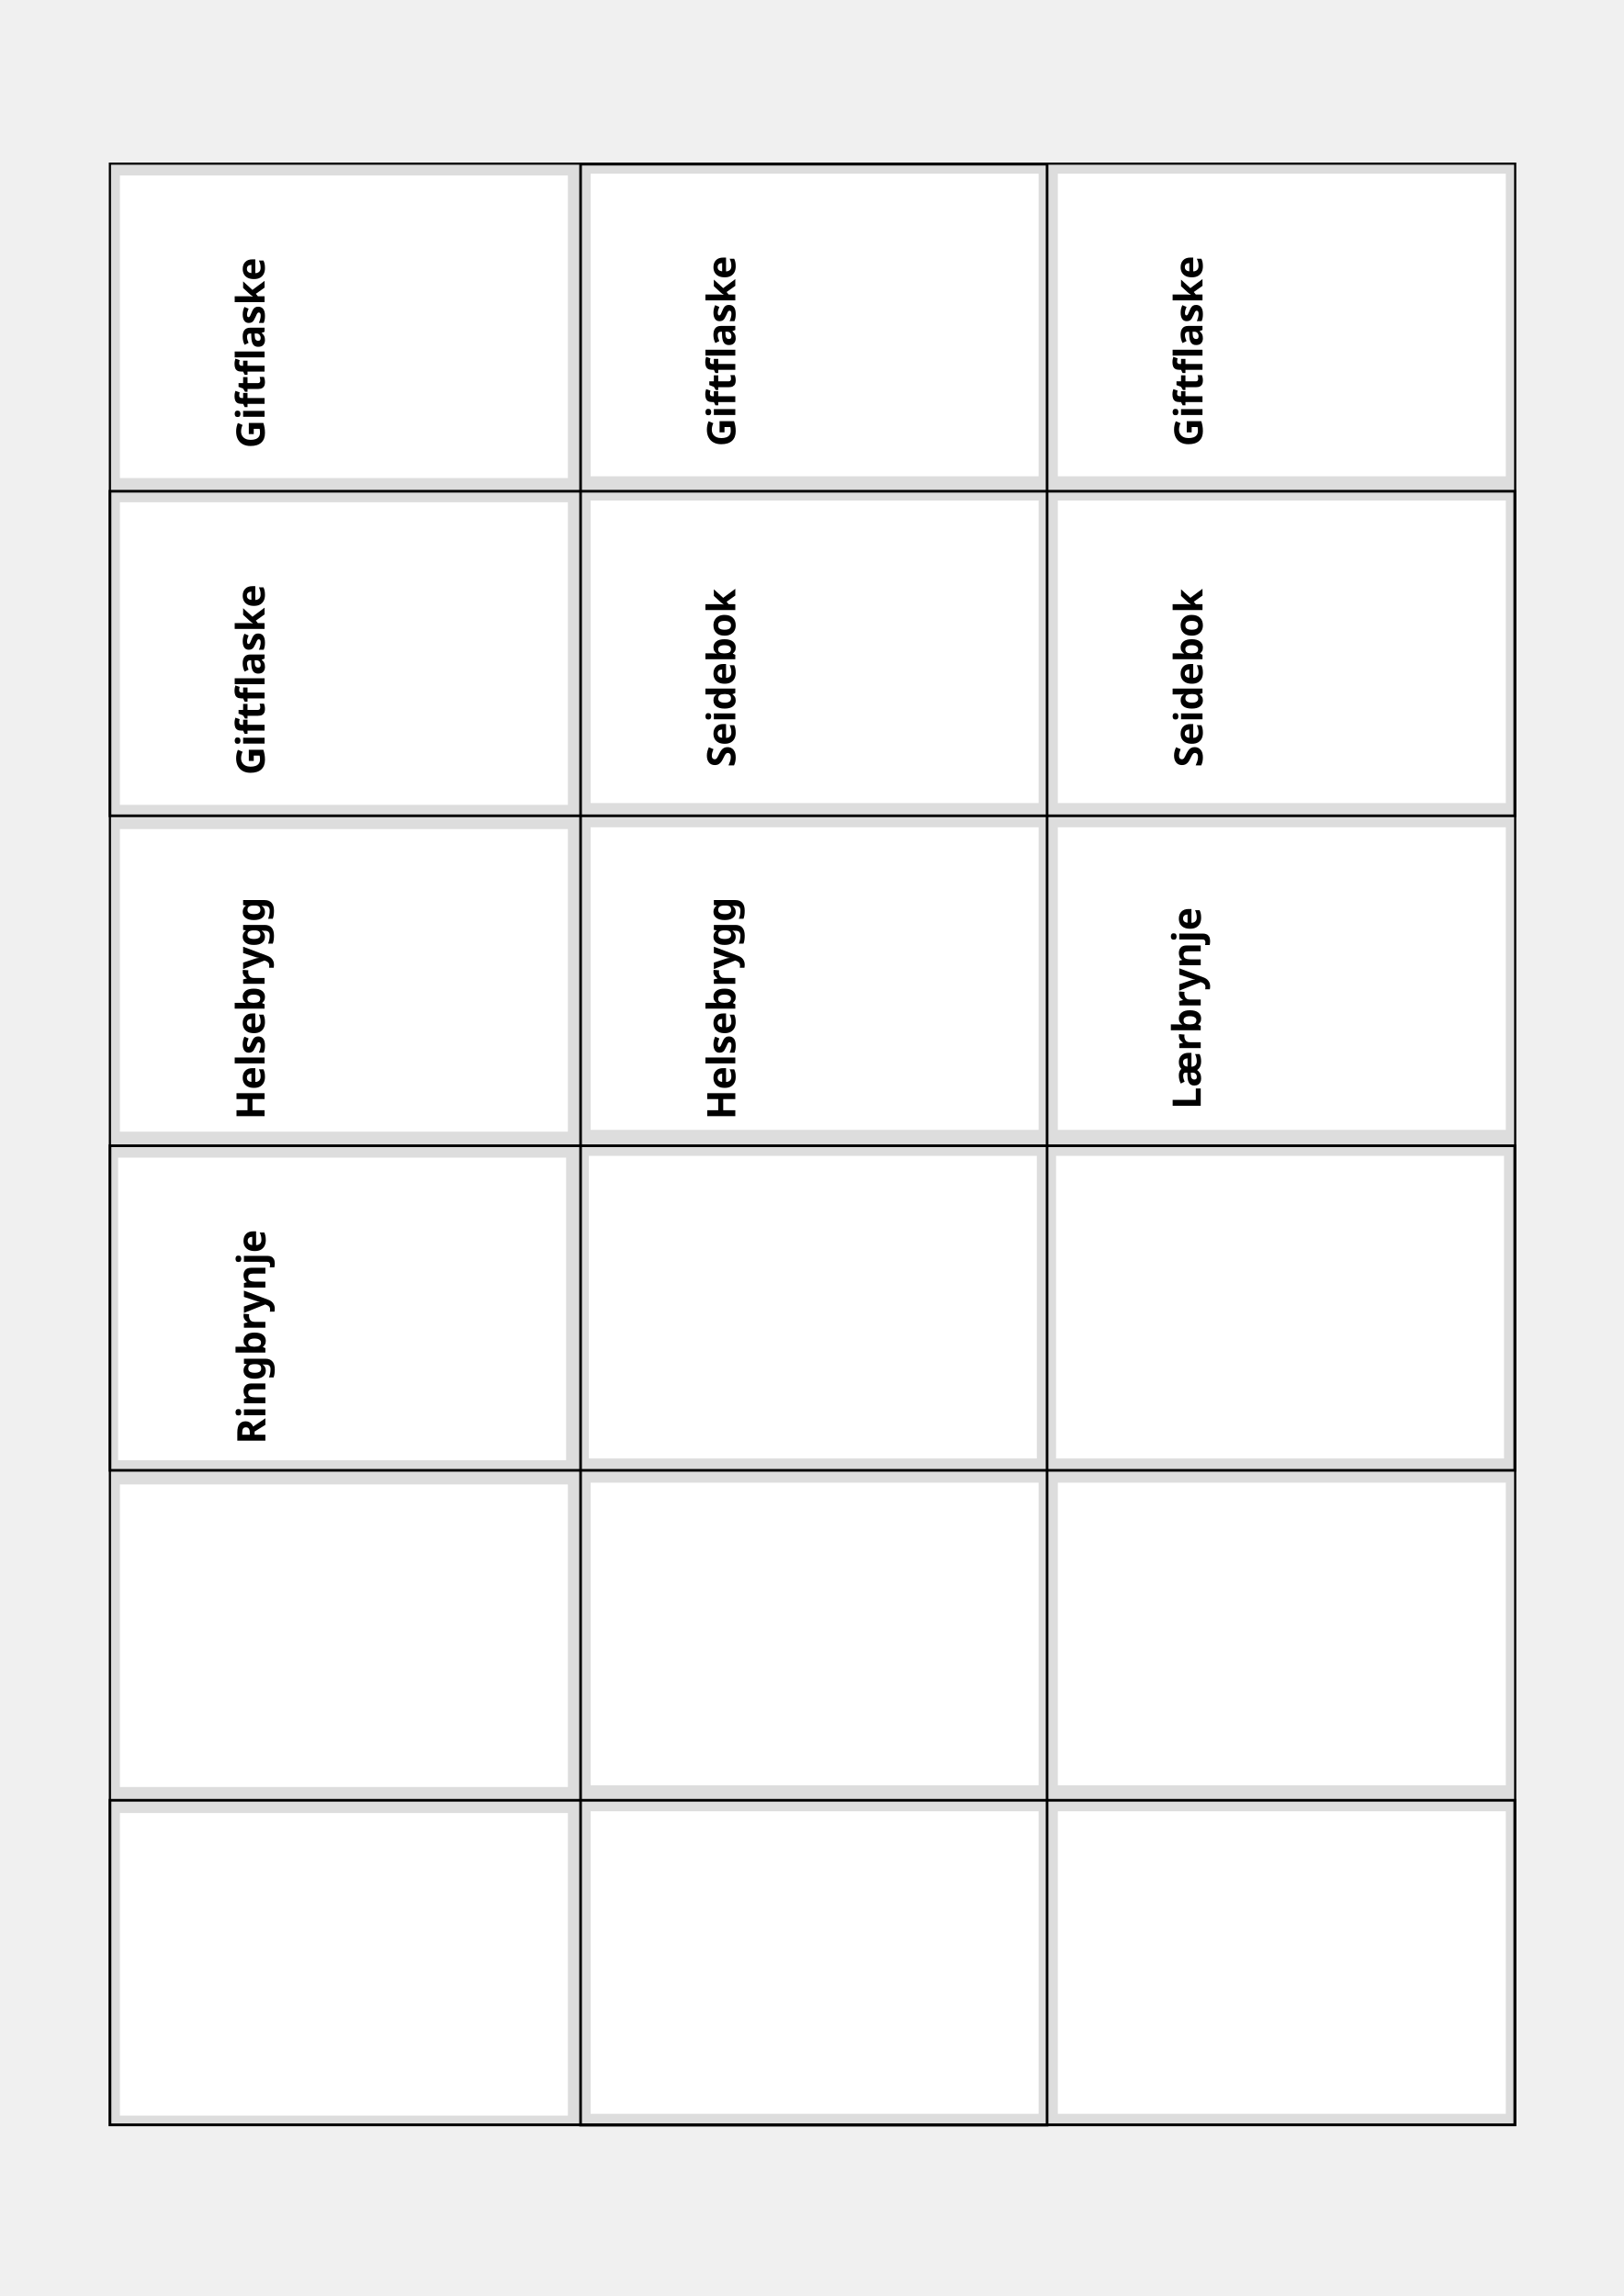
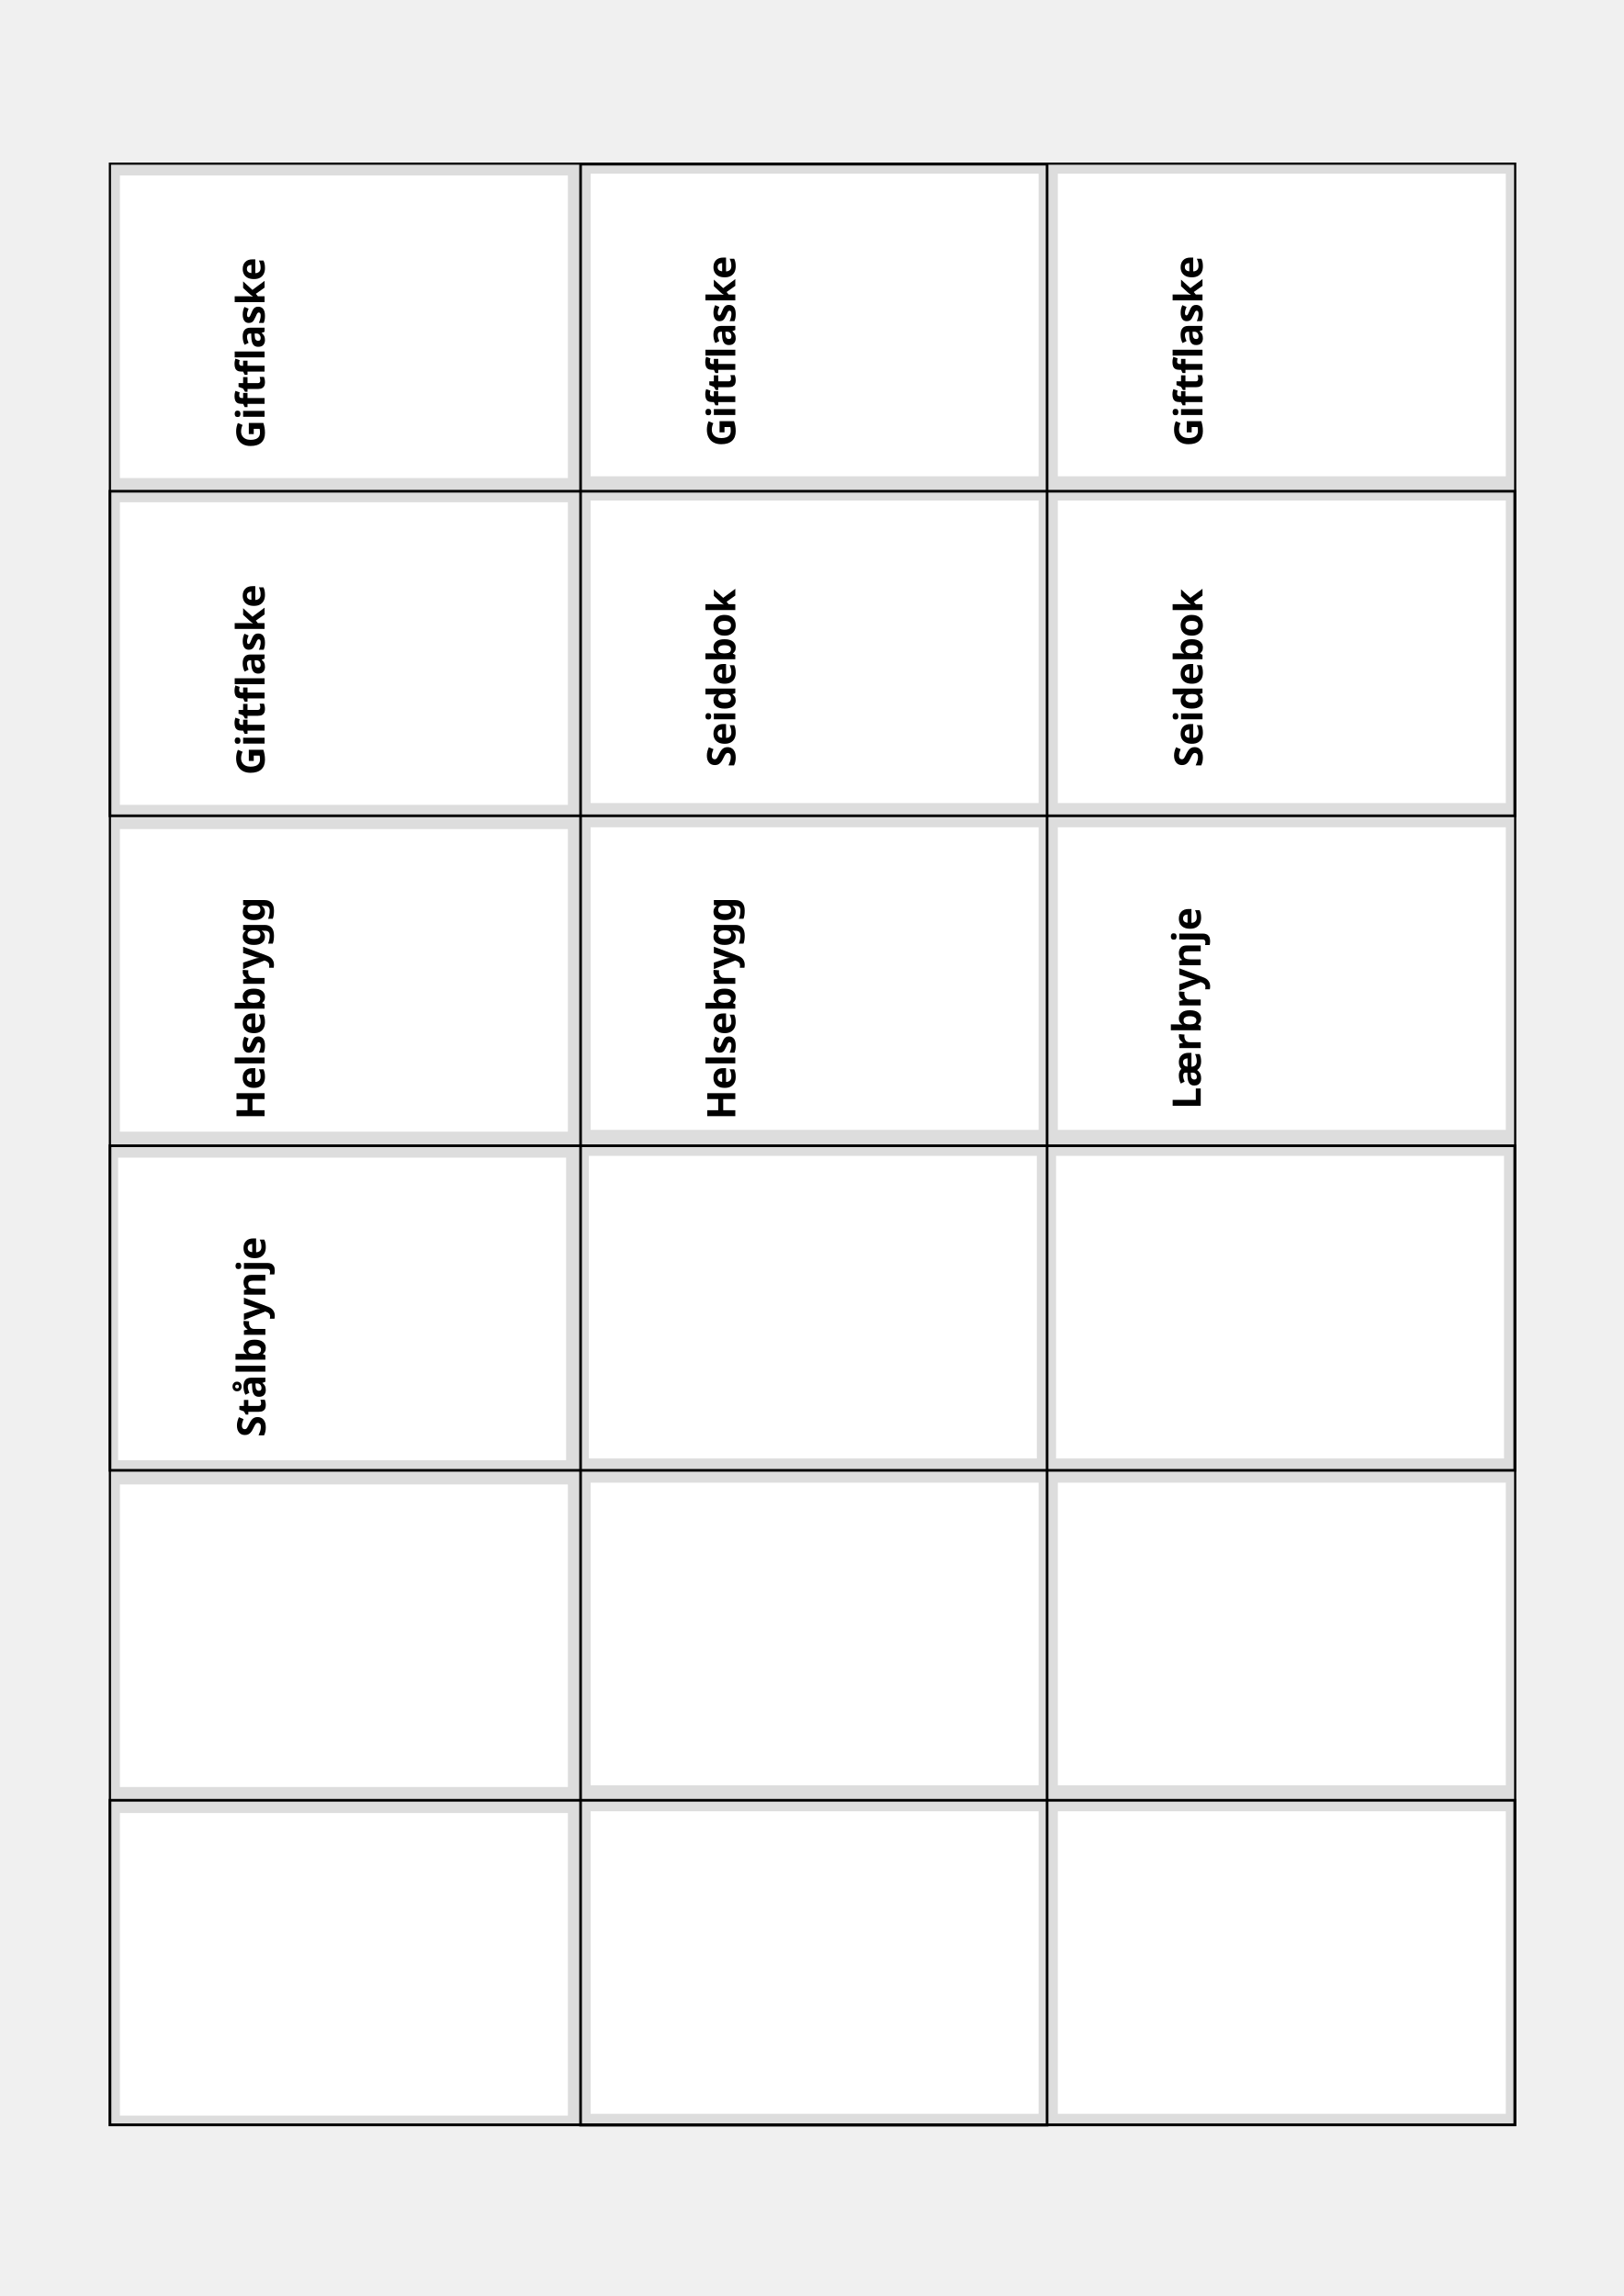
<svg xmlns="http://www.w3.org/2000/svg" width="744.094" height="1052.362" id="svg2" version="1.1">
  <defs id="defs4">
    <linearGradient id="linearGradient3838">
      <stop style="stop-color:#000000;stop-opacity:1;" offset="0" id="stop3840" />
      <stop style="stop-color:#000000;stop-opacity:0;" offset="1" id="stop3842" />
    </linearGradient>
  </defs>
  <g id="layer1">
    <rect style="fill:#000000;fill-opacity:0.08;stroke:#000000;stroke-width:0.999" id="rect2987" width="644.001" height="899.001" x="50.367" y="-974.004" transform="scale(1,-1)" />
    <rect style="fill:none;stroke:#000000;stroke-width:1.217" id="rect2989" width="213.783" height="898.783" x="266.063" y="75.246" />
    <rect style="fill:none;stroke:#000000;stroke-width:1.231" id="rect2991" width="643.769" height="148.769" x="50.404" y="225.151" />
    <rect y="525.151" x="50.404" height="148.769" width="643.769" id="rect3761" style="fill:none;stroke:#000000;stroke-width:1.231" />
    <rect style="fill:none;stroke:#000000;stroke-width:1.231" id="rect3763" width="643.769" height="148.769" x="50.404" y="825.151" />
    <flowRoot xml:space="preserve" id="flowRoot3808" style="font-size:13px;font-style:normal;font-variant:normal;font-weight:normal;font-stretch:normal;line-height:125%;letter-spacing:0px;word-spacing:0px;fill:#000000;fill-opacity:1;stroke:none;font-family:Serif;-inkscape-font-specification:Serif">
      <flowRegion id="flowRegion3810">
        <rect id="rect3812" width="196.913" height="103.342" x="62.381" y="108.382" style="font-size:13px" />
      </flowRegion>
      <flowPara id="flowPara3814" />
    </flowRoot>
    <text xml:space="preserve" style="font-size:40px;font-style:normal;font-variant:normal;font-weight:normal;font-stretch:normal;line-height:125%;letter-spacing:0px;word-spacing:0px;fill:#000000;fill-opacity:1;stroke:none;font-family:Serif;-inkscape-font-specification:Serif" x="104.845" y="126.42" id="text3816">
      <tspan id="tspan3818" x="104.845" y="126.42" />
    </text>
    <flowRoot xml:space="preserve" id="flowRoot3828" style="font-size:40px;font-style:normal;font-variant:normal;font-weight:normal;font-stretch:normal;line-height:125%;letter-spacing:0px;word-spacing:0px;fill:#000000;fill-opacity:1;stroke:none;font-family:Webdings;-inkscape-font-specification:Webdings">
      <flowRegion id="flowRegion3830">
        <rect id="rect3832" width="60.126" height="57.871" x="-48.852" y="127.547" style="font-style:normal;font-variant:normal;font-weight:normal;font-stretch:normal;font-family:Webdings;-inkscape-font-specification:Webdings" />
      </flowRegion>
      <flowPara id="flowPara3834" />
    </flowRoot>
    <flowRoot xml:space="preserve" id="flowRoot5473" style="fill:black;stroke:none;stroke-opacity:1;stroke-width:1px;stroke-linejoin:miter;stroke-linecap:butt;fill-opacity:1;font-family:Dice;font-style:normal;font-weight:500;font-size:40px;line-height:125%;letter-spacing:0px;word-spacing:0px;-inkscape-font-specification:Dice Medium;font-stretch:normal;font-variant:normal">
      <flowRegion id="flowRegion5475">
        <rect id="rect5477" width="169.325" height="55.356" x="73.266" y="446.698" />
      </flowRegion>
      <flowPara id="flowPara5479" />
    </flowRoot>
    <flowRoot xml:space="preserve" id="flowRoot3257" style="fill:black;stroke:none;stroke-opacity:1;stroke-width:1px;stroke-linejoin:miter;stroke-linecap:butt;fill-opacity:1;font-family:Serif;font-style:normal;font-weight:normal;font-size:10px;line-height:125%;letter-spacing:0px;word-spacing:0px;-inkscape-font-specification:Serif;font-stretch:normal;font-variant:normal">
      <flowRegion id="flowRegion3259">
        <rect id="rect3261" width="1.151" height="18.42" x="199.168" y="140.563" />
      </flowRegion>
      <flowPara id="flowPara3263" />
    </flowRoot>
    <rect style="fill:#ffffff;fill-opacity:1;fill-rule:nonzero;stroke:none" id="rect3862" width="205.29" height="138.686" x="54.947" y="80.424" />
    <text id="text4131" y="121.241" x="-150.08" style="font-size:18px;font-style:normal;font-variant:normal;font-weight:bold;font-stretch:normal;text-align:center;line-height:125%;letter-spacing:0px;word-spacing:0px;writing-mode:lr-tb;text-anchor:middle;fill:#000000;fill-opacity:1;stroke:none;font-family:Apple Chancery;-inkscape-font-specification:Apple Chancery Bold" xml:space="preserve" transform="matrix(0,-1,1,0,0,0)">
      <tspan y="121.241" x="-150.08" id="tspan3273">Giftflaske</tspan>
    </text>
    <flowRoot transform="matrix(0,-1,1,0,24.21728,273.2103)" style="font-size:10px;font-style:normal;font-variant:normal;font-weight:normal;font-stretch:normal;text-align:center;line-height:125%;letter-spacing:0px;word-spacing:0px;text-anchor:middle;fill:#000000;fill-opacity:1;stroke:none;font-family:Serif;-inkscape-font-specification:Serif" id="flowRoot4137" xml:space="preserve">
      <flowRegion id="flowRegion4139">
        <rect style="font-size:10px;font-style:normal;font-variant:normal;font-weight:normal;font-stretch:normal;text-align:center;text-anchor:middle;font-family:Serif;-inkscape-font-specification:Serif" y="109.134" x="57.496" height="90.958" width="132.827" id="rect4141" />
      </flowRegion>
      <flowPara id="flowPara3476" />
      <flowPara id="flowPara3101" />
      <flowPara id="flowPara3103">Bruk opp for</flowPara>
      <flowPara id="flowPara3105">+2 i angrep, etter</flowPara>
      <flowPara id="flowPara3107">terningene er slått.</flowPara>
    </flowRoot>
    <rect y="79.61" x="270.674" height="138.686" width="205.29" id="rect3371" style="fill:#ffffff;fill-opacity:1;fill-rule:nonzero;stroke:none" />
    <text transform="matrix(0,-1,1,0,0,0)" xml:space="preserve" style="font-size:18px;font-style:normal;font-variant:normal;font-weight:bold;font-stretch:normal;text-align:center;line-height:125%;letter-spacing:0px;word-spacing:0px;writing-mode:lr-tb;text-anchor:middle;fill:#000000;fill-opacity:1;stroke:none;font-family:Apple Chancery;-inkscape-font-specification:Apple Chancery Bold" x="-149.266" y="336.968" id="text3373">
      <tspan id="tspan3375" x="-149.266" y="336.968">Giftflaske</tspan>
    </text>
    <flowRoot xml:space="preserve" id="flowRoot3377" style="font-size:10px;font-style:normal;font-variant:normal;font-weight:normal;font-stretch:normal;text-align:center;line-height:125%;letter-spacing:0px;word-spacing:0px;text-anchor:middle;fill:#000000;fill-opacity:1;stroke:none;font-family:Serif;-inkscape-font-specification:Serif" transform="matrix(0,-1,1,0,239.9445,272.3962)">
      <flowRegion id="flowRegion3379">
        <rect id="rect3381" width="132.827" height="90.958" x="57.496" y="109.134" style="font-size:10px;font-style:normal;font-variant:normal;font-weight:normal;font-stretch:normal;text-align:center;text-anchor:middle;font-family:Serif;-inkscape-font-specification:Serif" />
      </flowRegion>
      <flowPara id="flowPara3487" />
      <flowPara id="flowPara3118" />
      <flowPara id="flowPara3120">Bruk opp for</flowPara>
      <flowPara id="flowPara3122">+2 i angrep, etter</flowPara>
      <flowPara id="flowPara3124">terningene er slått.</flowPara>
    </flowRoot>
    <rect y="79.61" x="484.773" height="138.686" width="205.29" id="rect3400" style="fill:#ffffff;fill-opacity:1;fill-rule:nonzero;stroke:none" />
    <text transform="matrix(0,-1,1,0,0,0)" xml:space="preserve" style="font-size:18px;font-style:normal;font-variant:normal;font-weight:bold;font-stretch:normal;text-align:center;line-height:125%;letter-spacing:0px;word-spacing:0px;writing-mode:lr-tb;text-anchor:middle;fill:#000000;fill-opacity:1;stroke:none;font-family:Apple Chancery;-inkscape-font-specification:Apple Chancery Bold" x="-149.266" y="551.067" id="text3402">
      <tspan id="tspan3404" x="-149.266" y="551.067">Giftflaske</tspan>
    </text>
    <flowRoot xml:space="preserve" id="flowRoot3406" style="font-size:10px;font-style:normal;font-variant:normal;font-weight:normal;font-stretch:normal;text-align:center;line-height:125%;letter-spacing:0px;word-spacing:0px;text-anchor:middle;fill:#000000;fill-opacity:1;stroke:none;font-family:Serif;-inkscape-font-specification:Serif" transform="matrix(0,-1,1,0,454.0435,272.3962)">
      <flowRegion id="flowRegion3408">
        <rect id="rect3410" width="132.827" height="90.958" x="57.496" y="109.134" style="font-size:10px;font-style:normal;font-variant:normal;font-weight:normal;font-stretch:normal;text-align:center;text-anchor:middle;font-family:Serif;-inkscape-font-specification:Serif" />
      </flowRegion>
      <flowPara id="flowPara3498" />
      <flowPara id="flowPara3135" />
      <flowPara id="flowPara3137">Bruk opp for</flowPara>
      <flowPara id="flowPara3139">+2 i angrep, etter</flowPara>
      <flowPara id="flowPara3141">terningene er slått.</flowPara>
    </flowRoot>
    <rect y="230.212" x="54.947" height="138.686" width="205.29" id="rect3453" style="fill:#ffffff;fill-opacity:1;fill-rule:nonzero;stroke:none" />
    <text transform="matrix(0,-1,1,0,0,0)" xml:space="preserve" style="font-size:18px;font-style:normal;font-variant:normal;font-weight:bold;font-stretch:normal;text-align:center;line-height:125%;letter-spacing:0px;word-spacing:0px;writing-mode:lr-tb;text-anchor:middle;fill:#000000;fill-opacity:1;stroke:none;font-family:Apple Chancery;-inkscape-font-specification:Apple Chancery Bold" x="-299.868" y="121.241" id="text3455">
      <tspan id="tspan3457" x="-299.868" y="121.241">Giftflaske</tspan>
    </text>
    <flowRoot xml:space="preserve" id="flowRoot3459" style="font-size:10px;font-style:normal;font-variant:normal;font-weight:normal;font-stretch:normal;text-align:center;line-height:125%;letter-spacing:0px;word-spacing:0px;text-anchor:middle;fill:#000000;fill-opacity:1;stroke:none;font-family:Serif;-inkscape-font-specification:Serif" transform="matrix(0,-1,1,0,24.21728,422.9982)">
      <flowRegion id="flowRegion3461">
        <rect id="rect3463" width="132.827" height="90.958" x="57.496" y="109.134" style="font-size:10px;font-style:normal;font-variant:normal;font-weight:normal;font-stretch:normal;text-align:center;text-anchor:middle;font-family:Serif;-inkscape-font-specification:Serif" />
      </flowRegion>
      <flowPara id="flowPara3213" />
      <flowPara id="flowPara3505" />
      <flowPara id="flowPara3509">Bruk opp for</flowPara>
      <flowPara id="flowPara3088">+2 i angrep, etter</flowPara>
      <flowPara id="flowPara3090">terningene er slått.</flowPara>
    </flowRoot>
    <rect style="fill:#ffffff;fill-opacity:1;fill-rule:nonzero;stroke:none" id="rect3471" width="205.29" height="138.686" x="270.674" y="229.398" />
    <text id="text3473" y="336.968" x="-299.054" style="font-size:18px;font-style:normal;font-variant:normal;font-weight:bold;font-stretch:normal;text-align:center;line-height:125%;letter-spacing:0px;word-spacing:0px;writing-mode:lr-tb;text-anchor:middle;fill:#000000;fill-opacity:1;stroke:none;font-family:Apple Chancery;-inkscape-font-specification:Apple Chancery Bold" xml:space="preserve" transform="matrix(0,-1,1,0,0,0)">
      <tspan y="336.968" x="-299.054" id="tspan3475">Seidebok</tspan>
    </text>
    <flowRoot transform="matrix(0,-1,1,0,239.9445,422.1841)" style="font-size:10px;font-style:normal;font-variant:normal;font-weight:normal;font-stretch:normal;text-align:center;line-height:125%;letter-spacing:0px;word-spacing:0px;text-anchor:middle;fill:#000000;fill-opacity:1;stroke:none;font-family:Serif;-inkscape-font-specification:Serif" id="flowRoot3477" xml:space="preserve">
      <flowRegion id="flowRegion3479">
        <rect style="font-size:10px;font-style:normal;font-variant:normal;font-weight:normal;font-stretch:normal;text-align:center;text-anchor:middle;font-family:Serif;-inkscape-font-specification:Serif" y="109.134" x="57.496" height="90.958" width="132.827" id="rect3481" />
      </flowRegion>
      <flowPara id="flowPara3231" />
      <flowPara id="flowPara3516" />
      <flowPara id="flowPara3520">Motta et tilfeldig seid.</flowPara>
    </flowRoot>
    <rect style="fill:#ffffff;fill-opacity:1;fill-rule:nonzero;stroke:none" id="rect3491" width="205.29" height="138.686" x="484.773" y="229.398" />
    <text id="text3493" y="551.067" x="-299.054" style="font-size:18px;font-style:normal;font-variant:normal;font-weight:bold;font-stretch:normal;text-align:center;line-height:125%;letter-spacing:0px;word-spacing:0px;writing-mode:lr-tb;text-anchor:middle;fill:#000000;fill-opacity:1;stroke:none;font-family:Apple Chancery;-inkscape-font-specification:Apple Chancery Bold" xml:space="preserve" transform="matrix(0,-1,1,0,0,0)">
      <tspan y="551.067" x="-299.054" id="tspan3495">Seidebok</tspan>
    </text>
    <flowRoot transform="matrix(0,-1,1,0,454.0435,422.1841)" style="font-size:10px;font-style:normal;font-variant:normal;font-weight:normal;font-stretch:normal;text-align:center;line-height:125%;letter-spacing:0px;word-spacing:0px;text-anchor:middle;fill:#000000;fill-opacity:1;stroke:none;font-family:Serif;-inkscape-font-specification:Serif" id="flowRoot3497" xml:space="preserve">
      <flowRegion id="flowRegion3499">
        <rect style="font-size:10px;font-style:normal;font-variant:normal;font-weight:normal;font-stretch:normal;text-align:center;text-anchor:middle;font-family:Serif;-inkscape-font-specification:Serif" y="109.134" x="57.496" height="90.958" width="132.827" id="rect3501" />
      </flowRegion>
      <flowPara id="flowPara3244" />
      <flowPara id="flowPara3529" />
      <flowPara id="flowPara3531">Motta et tilfeldig seid.</flowPara>
    </flowRoot>
    <rect style="fill:#ffffff;fill-opacity:1;fill-rule:nonzero;stroke:none" id="rect3513" width="205.29" height="138.686" x="54.947" y="380" />
    <text id="text3515" y="121.241" x="-449.656" style="font-size:18px;font-style:normal;font-variant:normal;font-weight:bold;font-stretch:normal;text-align:center;line-height:125%;letter-spacing:0px;word-spacing:0px;writing-mode:lr-tb;text-anchor:middle;fill:#000000;fill-opacity:1;stroke:none;font-family:Apple Chancery;-inkscape-font-specification:Apple Chancery Bold" xml:space="preserve" transform="matrix(0,-1,1,0,0,0)">
      <tspan y="121.241" x="-449.656" id="tspan3517" />
    </text>
    <flowRoot transform="matrix(0,-1,1,0,24.21728,572.7861)" style="font-size:10px;font-style:normal;font-variant:normal;font-weight:normal;font-stretch:normal;text-align:center;line-height:125%;letter-spacing:0px;word-spacing:0px;text-anchor:middle;fill:#000000;fill-opacity:1;stroke:none;font-family:Serif;-inkscape-font-specification:Serif" id="flowRoot3519" xml:space="preserve">
      <flowRegion id="flowRegion3521">
        <rect style="font-size:10px;font-style:normal;font-variant:normal;font-weight:normal;font-stretch:normal;text-align:center;text-anchor:middle;font-family:Serif;-inkscape-font-specification:Serif" y="109.134" x="57.496" height="90.958" width="132.827" id="rect3523" />
      </flowRegion>
      <flowPara id="flowPara3262" />
    </flowRoot>
    <rect y="379.186" x="270.674" height="138.686" width="205.29" id="rect3531" style="fill:#ffffff;fill-opacity:1;fill-rule:nonzero;stroke:none" />
    <text transform="matrix(0,-1,1,0,0,0)" xml:space="preserve" style="font-size:18px;font-style:normal;font-variant:normal;font-weight:bold;font-stretch:normal;text-align:center;line-height:125%;letter-spacing:0px;word-spacing:0px;writing-mode:lr-tb;text-anchor:middle;fill:#000000;fill-opacity:1;stroke:none;font-family:Apple Chancery;-inkscape-font-specification:Apple Chancery Bold" x="-448.842" y="336.968" id="text3533">
      <tspan id="tspan3535" x="-448.842" y="336.968" />
    </text>
    <rect y="379.186" x="484.773" height="138.686" width="205.29" id="rect3551" style="fill:#ffffff;fill-opacity:1;fill-rule:nonzero;stroke:none" />
    <rect y="530.602" x="54.133" height="138.686" width="205.29" id="rect3573" style="fill:#ffffff;fill-opacity:1;fill-rule:nonzero;stroke:none" />
    <rect style="fill:#ffffff;fill-opacity:1;fill-rule:nonzero;stroke:none" id="rect3591" width="205.29" height="138.686" x="269.86" y="529.788" />
    <rect style="fill:#ffffff;fill-opacity:1;fill-rule:nonzero;stroke:none" id="rect3611" width="205.29" height="138.686" x="483.959" y="529.788" />
    <rect style="fill:#ffffff;fill-opacity:1;fill-rule:nonzero;stroke:none" id="rect3633" width="205.29" height="138.686" x="54.947" y="680.39" />
    <rect y="679.575" x="270.674" height="138.686" width="205.29" id="rect3651" style="fill:#ffffff;fill-opacity:1;fill-rule:nonzero;stroke:none" />
    <rect y="679.575" x="484.773" height="138.686" width="205.29" id="rect3671" style="fill:#ffffff;fill-opacity:1;fill-rule:nonzero;stroke:none" />
    <rect y="830.992" x="54.947" height="138.686" width="205.29" id="rect3693" style="fill:#ffffff;fill-opacity:1;fill-rule:nonzero;stroke:none" />
    <rect style="fill:#ffffff;fill-opacity:1;fill-rule:nonzero;stroke:none" id="rect3711" width="205.29" height="138.686" x="270.674" y="830.177" />
    <rect style="fill:#ffffff;fill-opacity:1;fill-rule:nonzero;stroke:none" id="rect3731" width="205.29" height="138.686" x="484.773" y="830.177" />
    <text id="text3143" y="121.241" x="-450.47" style="font-size:18px;font-style:normal;font-variant:normal;font-weight:bold;font-stretch:normal;text-align:center;line-height:125%;letter-spacing:0px;word-spacing:0px;writing-mode:lr-tb;text-anchor:middle;fill:#000000;fill-opacity:1;stroke:none;font-family:Apple Chancery;-inkscape-font-specification:Apple Chancery Bold" xml:space="preserve" transform="matrix(0,-1,1,0,0,0)">
      <tspan y="121.241" x="-450.47" id="tspan3145">Helsebrygg</tspan>
    </text>
    <flowRoot transform="matrix(0,-1,1,0,24.21728,573.6002)" style="font-size:10px;font-style:normal;font-variant:normal;font-weight:normal;font-stretch:normal;text-align:center;line-height:125%;letter-spacing:0px;word-spacing:0px;text-anchor:middle;fill:#000000;fill-opacity:1;stroke:none;font-family:Serif;-inkscape-font-specification:Serif" id="flowRoot3147" xml:space="preserve">
      <flowRegion id="flowRegion3149">
        <rect style="font-size:10px;font-style:normal;font-variant:normal;font-weight:normal;font-stretch:normal;text-align:center;text-anchor:middle;font-family:Serif;-inkscape-font-specification:Serif" y="109.134" x="57.496" height="90.958" width="132.827" id="rect3151" />
      </flowRegion>
      <flowPara id="flowPara3153" />
      <flowPara id="flowPara3155" />
      <flowPara id="flowPara3157">Bruk opp for</flowPara>
      <flowPara id="flowPara3159">+2 i forsvar, etter</flowPara>
      <flowPara id="flowPara3161">terningene er slått.</flowPara>
    </flowRoot>
    <text transform="matrix(0,-1,1,0,0,0)" xml:space="preserve" style="font-size:18px;font-style:normal;font-variant:normal;font-weight:bold;font-stretch:normal;text-align:center;line-height:125%;letter-spacing:0px;word-spacing:0px;writing-mode:lr-tb;text-anchor:middle;fill:#000000;fill-opacity:1;stroke:none;font-family:Apple Chancery;-inkscape-font-specification:Apple Chancery Bold" x="-450.47" y="336.968" id="text3163">
      <tspan id="tspan3165" x="-450.47" y="336.968">Helsebrygg</tspan>
    </text>
    <flowRoot xml:space="preserve" id="flowRoot3167" style="font-size:10px;font-style:normal;font-variant:normal;font-weight:normal;font-stretch:normal;text-align:center;line-height:125%;letter-spacing:0px;word-spacing:0px;text-anchor:middle;fill:#000000;fill-opacity:1;stroke:none;font-family:Serif;-inkscape-font-specification:Serif" transform="matrix(0,-1,1,0,239.9444,573.6002)">
      <flowRegion id="flowRegion3169">
        <rect id="rect3171" width="132.827" height="90.958" x="57.496" y="109.134" style="font-size:10px;font-style:normal;font-variant:normal;font-weight:normal;font-stretch:normal;text-align:center;text-anchor:middle;font-family:Serif;-inkscape-font-specification:Serif" />
      </flowRegion>
      <flowPara id="flowPara3173" />
      <flowPara id="flowPara3175" />
      <flowPara id="flowPara3177">Bruk opp for</flowPara>
      <flowPara id="flowPara3179">+2 i forsvar, etter</flowPara>
      <flowPara id="flowPara3181">terningene er slått.</flowPara>
    </flowRoot>
    <text id="text3183" y="550.253" x="-450.47" style="font-size:18px;font-style:normal;font-variant:normal;font-weight:bold;font-stretch:normal;text-align:center;line-height:125%;letter-spacing:0px;word-spacing:0px;writing-mode:lr-tb;text-anchor:middle;fill:#000000;fill-opacity:1;stroke:none;font-family:Apple Chancery;-inkscape-font-specification:Apple Chancery Bold" xml:space="preserve" transform="matrix(0,-1,1,0,0,0)">
      <tspan y="550.253" x="-450.47" id="tspan3185">Lærbrynje</tspan>
    </text>
    <flowRoot transform="matrix(0,-1,1,0,453.2294,573.6002)" style="font-size:10px;font-style:normal;font-variant:normal;font-weight:normal;font-stretch:normal;text-align:center;line-height:125%;letter-spacing:0px;word-spacing:0px;text-anchor:middle;fill:#000000;fill-opacity:1;stroke:none;font-family:Serif;-inkscape-font-specification:Serif" id="flowRoot3187" xml:space="preserve">
      <flowRegion id="flowRegion3189">
        <rect style="font-size:10px;font-style:normal;font-variant:normal;font-weight:normal;font-stretch:normal;text-align:center;text-anchor:middle;font-family:Serif;-inkscape-font-specification:Serif" y="109.134" x="57.496" height="90.958" width="132.827" id="rect3191" />
      </flowRegion>
      <flowPara id="flowPara3201" />
      <flowPara id="flowPara3217" />
-       <flowPara id="flowPara3219">Rustning.</flowPara>
-       <flowPara id="flowPara3223">Permanent +1</flowPara>
-       <flowPara id="flowPara3227">i angrep i nærkamp.</flowPara>
+       <flowPara id="flowPara3223">Rustning.</flowPara>
+       <flowPara id="flowPara3131">+1 i forsvar</flowPara>
+       <flowPara id="flowPara3227">én gang per kamp.</flowPara>
    </flowRoot>
    <text transform="matrix(0,-1,1,0,0,0)" xml:space="preserve" style="font-size:18px;font-style:normal;font-variant:normal;font-weight:bold;font-stretch:normal;text-align:center;line-height:125%;letter-spacing:0px;word-spacing:0px;writing-mode:lr-tb;text-anchor:middle;fill:#000000;fill-opacity:1;stroke:none;font-family:Apple Chancery;-inkscape-font-specification:Apple Chancery Bold" x="-601.072" y="121.613" id="text3229">
-       <tspan id="tspan3231" x="-601.072" y="121.613">Ringbrynje</tspan>
+       <tspan id="tspan3231" x="-601.072" y="121.613">Stålbrynje</tspan>
    </text>
    <flowRoot xml:space="preserve" id="flowRoot3233" style="font-size:10px;font-style:normal;font-variant:normal;font-weight:normal;font-stretch:normal;text-align:center;line-height:125%;letter-spacing:0px;word-spacing:0px;text-anchor:middle;fill:#000000;fill-opacity:1;stroke:none;font-family:Serif;-inkscape-font-specification:Serif" transform="matrix(0,-1,1,0,24.58914,724.2022)">
      <flowRegion id="flowRegion3235">
        <rect id="rect3237" width="132.827" height="90.958" x="57.496" y="109.134" style="font-size:10px;font-style:normal;font-variant:normal;font-weight:normal;font-stretch:normal;text-align:center;text-anchor:middle;font-family:Serif;-inkscape-font-specification:Serif" />
      </flowRegion>
      <flowPara id="flowPara3239" />
      <flowPara id="flowPara3241" />
      <flowPara id="flowPara3243">Rustning.</flowPara>
      <flowPara id="flowPara3247">Permanent +1 i forsvar.</flowPara>
    </flowRoot>
  </g>
</svg>
